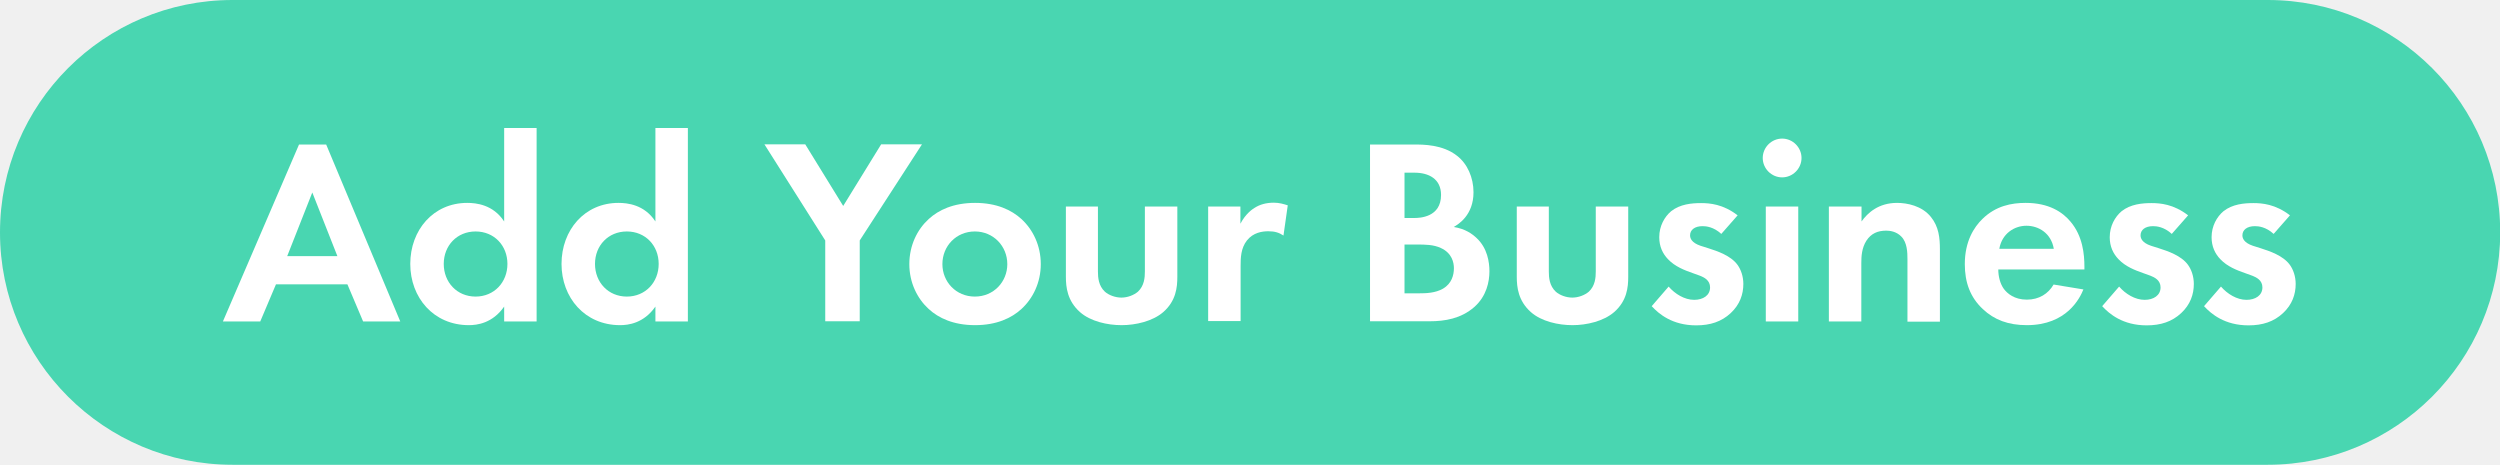
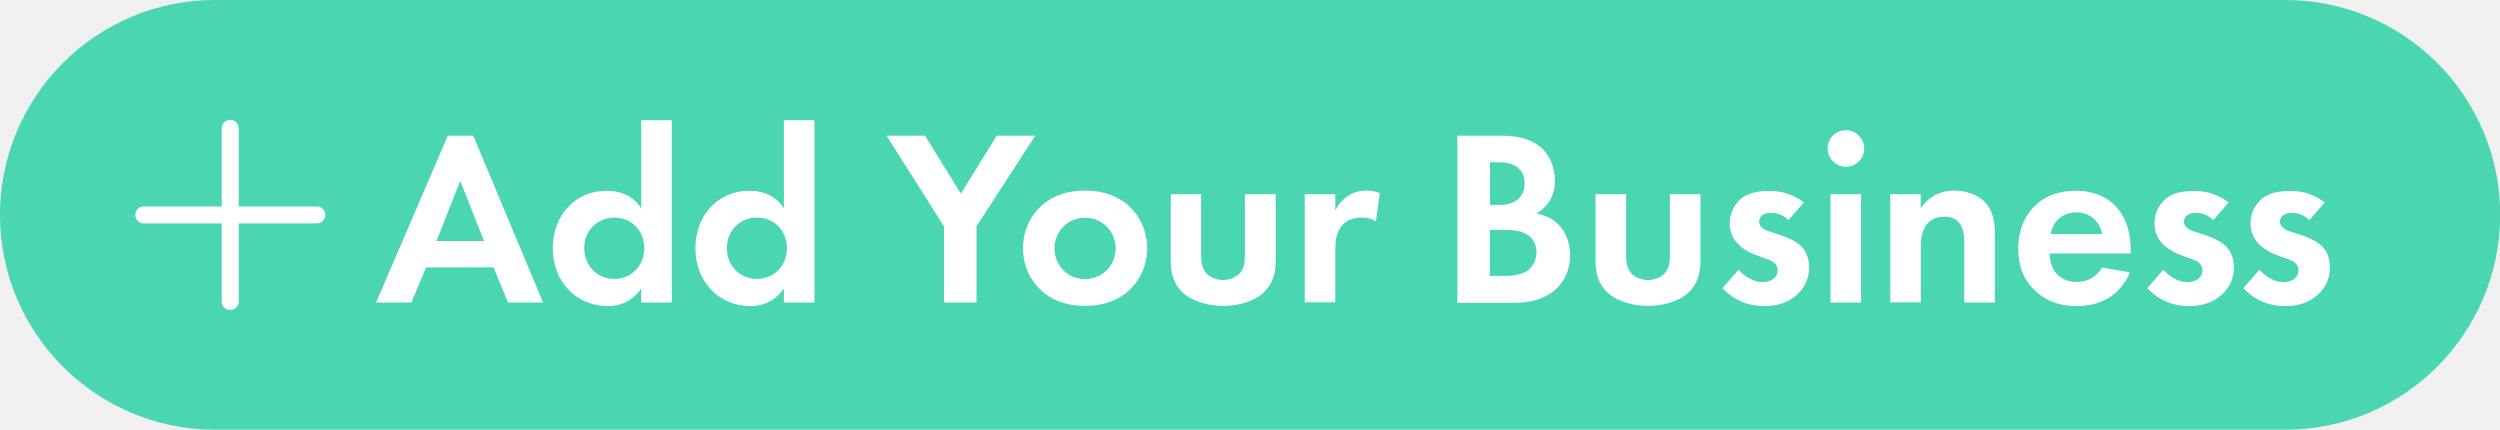
- <svg xmlns="http://www.w3.org/2000/svg" version="1.1" x="0px" y="0px" width="1224.8px" height="227.7px" viewBox="0 0 1224.8 227.7" style="enable-background:new 0 0 1224.8 227.7;" xml:space="preserve">
+ <svg xmlns="http://www.w3.org/2000/svg" version="1.1" x="0px" y="0px" width="1324.8px" height="227.7px" viewBox="0 0 1324.8 227.7" style="enable-background:new 0 0 1324.8 227.7;" xml:space="preserve">
  <style type="text/css">
	.st0{fill:#49D6B1;}
	.st1{fill:#FFFFFF;}
</style>
  <defs>
</defs>
-   <path class="st0" d="M1111,227.7H113.9C51,227.7,0,176.7,0,113.9v0C0,51,51,0,113.9,0H1111c62.9,0,113.9,51,113.9,113.9v0  C1224.8,176.7,1173.9,227.7,1111,227.7z" />
+   <path class="st0" d="M1211,227.7H113.9C51,227.7,0,176.7,0,113.9v0C0,51,51,0,113.9,0H1211c62.9,0,113.9,51,113.9,113.9v0  C1324.8,176.7,1273.9,227.7,1211,227.7z" />
  <g>
-     <path class="st1" d="M170.2,139.3h-35l-7.7,18.2h-18.3l37.3-86.7h13.3l36.3,86.7h-18.2L170.2,139.3z M165.3,125.5l-12.3-31.2   l-12.3,31.2H165.3z" />
-     <path class="st1" d="M247,62.7h15.9v94.8H247v-7.3c-5.7,8.2-13.3,9.1-17.3,9.1c-17.3,0-28.7-13.5-28.7-30   c0-16.6,11.3-29.9,27.9-29.9c4.3,0,12.7,0.8,18.1,9.1V62.7z M217.4,129.3c0,9,6.5,16,15.6,16c9.1,0,15.6-7,15.6-16   c0-9-6.5-15.9-15.6-15.9C223.9,113.4,217.4,120.3,217.4,129.3z" />
-     <path class="st1" d="M321.1,62.7H337v94.8h-15.9v-7.3c-5.7,8.2-13.3,9.1-17.3,9.1c-17.3,0-28.7-13.5-28.7-30   c0-16.6,11.3-29.9,27.9-29.9c4.3,0,12.7,0.8,18.1,9.1V62.7z M291.5,129.3c0,9,6.5,16,15.6,16c9.1,0,15.6-7,15.6-16   c0-9-6.5-15.9-15.6-15.9C298,113.4,291.5,120.3,291.5,129.3z" />
-     <path class="st1" d="M404.3,117.8l-29.8-47.1h20l18.6,30.2l18.6-30.2h20l-30.5,47.1v39.6h-16.9V117.8z" />
-     <path class="st1" d="M500.4,107.3c5.6,5.1,9.5,12.9,9.5,22.1c0,9.1-3.9,16.9-9.5,22c-4.8,4.4-12.1,7.9-22.7,7.9s-17.9-3.5-22.7-7.9   c-5.6-5.1-9.5-12.9-9.5-22c0-9.2,3.9-17,9.5-22.1c4.8-4.4,12.1-7.9,22.7-7.9S495.6,102.9,500.4,107.3z M493.5,129.4   c0-8.8-6.8-16-15.9-16s-15.9,7.1-15.9,16c0,8.6,6.6,15.9,15.9,15.9S493.5,138,493.5,129.4z" />
-     <path class="st1" d="M537.9,101.2V133c0,3,0.3,7,3.4,9.9c1.9,1.7,5.1,2.9,8.1,2.9c3,0,6.1-1.2,8.1-2.9c3.1-2.9,3.4-6.9,3.4-9.9   v-31.8h15.9v34.4c0,5.1-0.6,11.8-6.9,17.3c-5.2,4.5-13.5,6.4-20.4,6.4c-6.9,0-15.2-1.8-20.4-6.4c-6.2-5.5-6.9-12.2-6.9-17.3v-34.4   H537.9z" />
-     <path class="st1" d="M591.8,101.2h15.9v8.4c2.5-4.8,5.8-7.1,7-7.8c2.5-1.6,5.6-2.5,9.4-2.5c2.7,0,4.9,0.7,6.8,1.3l-2.1,14.8   c-2.1-1.4-4.2-2.1-7.4-2.1c-3,0-7.4,0.6-10.5,4.5c-3,3.8-3.1,8.6-3.1,12.5v27h-15.9V101.2z" />
-     <path class="st1" d="M692.6,70.8c4.8,0,14.2,0,21.2,5.5c5.1,3.9,8.1,10.7,8.1,17.9c0,11.2-7.4,15.7-9.7,17   c5.7,0.9,9.1,3.4,11.3,5.5c5.2,4.9,6.2,11.7,6.2,16.2c0,5.1-1.4,12.2-7.4,17.5c-6.5,5.7-14.4,7-22,7h-29.1V70.8H692.6z    M688.1,106.8h4.8c2.6,0,13.1-0.3,13.1-11.3c0-7.9-6.1-10.9-13-10.9h-4.9V106.8z M688.1,143.7h7.3c3.1,0,7.8-0.1,11.6-2.3   c4.2-2.5,5.3-6.6,5.3-10c0-2.7-0.9-7.4-6.4-9.9c-3.6-1.7-7.9-1.7-11.6-1.7h-6.2V143.7z" />
-     <path class="st1" d="M758.8,101.2V133c0,3,0.3,7,3.4,9.9c1.9,1.7,5.1,2.9,8.1,2.9c3,0,6.1-1.2,8.1-2.9c3.1-2.9,3.4-6.9,3.4-9.9   v-31.8h15.9v34.4c0,5.1-0.6,11.8-6.9,17.3c-5.2,4.5-13.5,6.4-20.4,6.4c-6.9,0-15.2-1.8-20.4-6.4c-6.2-5.5-6.9-12.2-6.9-17.3v-34.4   H758.8z" />
-     <path class="st1" d="M843.3,114.6c-3.8-3.5-7.5-3.8-9.2-3.8c-3.8,0-6.1,1.8-6.1,4.5c0,1.4,0.7,3.6,5.1,5.1l3.8,1.2   c4.4,1.4,11,3.6,14.3,8.1c1.7,2.3,2.9,5.7,2.9,9.4c0,5.1-1.7,10.1-6.2,14.3c-4.5,4.2-10,6-16.9,6c-11.7,0-18.3-5.6-21.8-9.4   l8.3-9.6c3.1,3.6,7.8,6.5,12.5,6.5c4.4,0,7.8-2.2,7.8-6.1c0-3.5-2.9-4.9-4.9-5.7l-3.6-1.3c-4-1.4-8.7-3.2-12.1-6.8   c-2.6-2.7-4.3-6.2-4.3-10.8c0-5.5,2.6-10,5.8-12.7c4.4-3.5,10.1-4,14.7-4c4.2,0,10.8,0.5,17.9,6L843.3,114.6z" />
-     <path class="st1" d="M873.1,67.9c5.2,0,9.5,4.3,9.5,9.5c0,5.2-4.3,9.5-9.5,9.5s-9.5-4.3-9.5-9.5C863.6,72.2,867.9,67.9,873.1,67.9z    M881,101.2v56.3h-15.9v-56.3H881z" />
-     <path class="st1" d="M896.1,101.2h15.9v7.3c3-4.2,8.3-9.1,17.4-9.1c4.9,0,12.2,1.4,16.6,6.9c3.9,4.8,4.4,10.4,4.4,15.9v35.4h-15.9   v-30.7c0-3.1-0.1-8.1-3-11c-2.5-2.6-5.8-2.9-7.4-2.9c-4.2,0-7.4,1.4-9.7,4.9c-2.3,3.6-2.5,7.7-2.5,10.9v28.7h-15.9V101.2z" />
-     <path class="st1" d="M1020.7,141.8c-1.7,4.2-8.1,17.5-27.7,17.5c-9.1,0-16-2.6-21.6-7.9c-6.2-5.8-8.8-13.1-8.8-22   c0-11.2,4.5-18.1,8.6-22.1c6.6-6.5,14.4-7.9,21.2-7.9c11.4,0,18.1,4.5,22,9.2c6,7.1,6.8,16,6.8,22.1v1.3H979c0,3.4,0.9,7,2.7,9.5   c1.7,2.3,5.2,5.3,11.3,5.3c6,0,10.5-2.9,13.1-7.4L1020.7,141.8z M1006.2,121.9c-1.3-7.7-7.5-11.3-13.4-11.3s-12,3.8-13.3,11.3   H1006.2z" />
-     <path class="st1" d="M1064,114.6c-3.8-3.5-7.5-3.8-9.2-3.8c-3.8,0-6.1,1.8-6.1,4.5c0,1.4,0.7,3.6,5.1,5.1l3.8,1.2   c4.4,1.4,11,3.6,14.3,8.1c1.7,2.3,2.9,5.7,2.9,9.4c0,5.1-1.7,10.1-6.2,14.3c-4.5,4.2-10,6-16.9,6c-11.7,0-18.3-5.6-21.8-9.4   l8.3-9.6c3.1,3.6,7.8,6.5,12.5,6.5c4.4,0,7.8-2.2,7.8-6.1c0-3.5-2.9-4.9-4.9-5.7l-3.6-1.3c-4-1.4-8.7-3.2-12.1-6.8   c-2.6-2.7-4.3-6.2-4.3-10.8c0-5.5,2.6-10,5.8-12.7c4.4-3.5,10.1-4,14.7-4c4.2,0,10.8,0.5,17.9,6L1064,114.6z" />
-     <path class="st1" d="M1113.9,114.6c-3.8-3.5-7.5-3.8-9.2-3.8c-3.8,0-6.1,1.8-6.1,4.5c0,1.4,0.7,3.6,5.1,5.1l3.8,1.2   c4.4,1.4,11,3.6,14.3,8.1c1.7,2.3,2.9,5.7,2.9,9.4c0,5.1-1.7,10.1-6.2,14.3c-4.5,4.2-10,6-16.9,6c-11.7,0-18.3-5.6-21.8-9.4   l8.3-9.6c3.1,3.6,7.8,6.5,12.5,6.5c4.4,0,7.8-2.2,7.8-6.1c0-3.5-2.9-4.9-4.9-5.7l-3.6-1.3c-4-1.4-8.7-3.2-12.1-6.8   c-2.6-2.7-4.3-6.2-4.3-10.8c0-5.5,2.6-10,5.8-12.7c4.4-3.5,10.1-4,14.7-4c4.2,0,10.8,0.5,17.9,6L1113.9,114.6z" />
+     <g>
+       <path class="st1" d="M172.4,113.9c0,2.5-2,4.5-4.5,4.5h-41.4v41.4c0,2.5-2,4.5-4.5,4.5c-2.5,0-4.5-2-4.5-4.5v-41.4H76.2    c-2.5,0-4.5-2-4.5-4.5c0-2.5,2-4.5,4.5-4.5h41.3V68c0-2.5,2-4.5,4.5-4.5c2.5,0,4.5,2,4.5,4.5v41.4h41.4    C170.4,109.4,172.4,111.4,172.4,113.9z" />
+     </g>
+   </g>
+   <g>
+     <path class="st1" d="M261.5,141.7h-35.7l-7.8,18.6h-18.7l38-88.4h13.5l37,88.4h-18.6L261.5,141.7z M256.5,127.7l-12.6-31.8   l-12.6,31.8H256.5z" />
+     <path class="st1" d="M339.9,63.7H356v96.6h-16.2v-7.4c-5.8,8.3-13.5,9.3-17.6,9.3c-17.6,0-29.3-13.8-29.3-30.6   c0-17,11.5-30.5,28.5-30.5c4.4,0,13,0.8,18.4,9.3V63.7z M309.6,131.5c0,9.1,6.6,16.3,15.9,16.3c9.3,0,15.9-7.2,15.9-16.3   c0-9.1-6.6-16.2-15.9-16.2C316.3,115.4,309.6,122.4,309.6,131.5z" />
+     <path class="st1" d="M415.4,63.7h16.2v96.6h-16.2v-7.4c-5.8,8.3-13.5,9.3-17.6,9.3c-17.6,0-29.3-13.8-29.3-30.6   c0-17,11.5-30.5,28.5-30.5c4.4,0,13,0.8,18.4,9.3V63.7z M385.2,131.5c0,9.1,6.6,16.3,15.9,16.3c9.3,0,15.9-7.2,15.9-16.3   c0-9.1-6.6-16.2-15.9-16.2C391.8,115.4,385.2,122.4,385.2,131.5z" />
+     <path class="st1" d="M500.2,119.9l-30.4-48h20.4l19,30.7l19-30.7h20.4l-31.1,48v40.4h-17.2V119.9z" />
+     <path class="st1" d="M598.2,109.1c5.7,5.2,9.7,13.1,9.7,22.5c0,9.3-4,17.2-9.7,22.4c-4.9,4.5-12.3,8.1-23.2,8.1   c-10.9,0-18.3-3.6-23.2-8.1c-5.7-5.2-9.7-13.1-9.7-22.4c0-9.4,4-17.4,9.7-22.5c4.9-4.5,12.3-8.1,23.2-8.1   C585.8,101,593.3,104.6,598.2,109.1z M591.2,131.7c0-9-6.9-16.3-16.2-16.3c-9.3,0-16.2,7.3-16.2,16.3c0,8.7,6.8,16.2,16.2,16.2   C584.4,147.8,591.2,140.4,591.2,131.7z" />
+     <path class="st1" d="M636.5,102.9v32.5c0,3,0.3,7.2,3.4,10.1c2,1.7,5.2,2.9,8.2,2.9c3,0,6.2-1.2,8.2-2.9c3.2-2.9,3.4-7,3.4-10.1   v-32.5H676V138c0,5.2-0.7,12.1-7,17.6c-5.3,4.6-13.8,6.5-20.8,6.5c-7,0-15.5-1.9-20.8-6.5c-6.4-5.6-7-12.5-7-17.6v-35.1H636.5z" />
+     <path class="st1" d="M691.4,102.9h16.2v8.6c2.5-4.9,6-7.3,7.2-8c2.5-1.6,5.7-2.5,9.5-2.5c2.8,0,5,0.7,6.9,1.3l-2.1,15.1   c-2.1-1.5-4.2-2.1-7.6-2.1c-3,0-7.6,0.7-10.7,4.6c-3,3.8-3.2,8.7-3.2,12.7v27.6h-16.2V102.9z" />
+     <path class="st1" d="M794.2,71.9c4.9,0,14.4,0,21.6,5.6c5.2,4,8.2,10.9,8.2,18.3c0,11.4-7.6,16-9.9,17.4c5.8,0.9,9.3,3.4,11.5,5.6   c5.3,5,6.4,11.9,6.4,16.6c0,5.2-1.5,12.5-7.6,17.9c-6.6,5.8-14.7,7.2-22.4,7.2h-29.7V71.9H794.2z M789.6,108.6h4.9   c2.7,0,13.4-0.3,13.4-11.5c0-8.1-6.2-11.1-13.3-11.1h-5V108.6z M789.6,146.2h7.4c3.2,0,8-0.1,11.8-2.4c4.2-2.5,5.4-6.8,5.4-10.2   c0-2.8-0.9-7.6-6.5-10.1c-3.7-1.7-8.1-1.7-11.8-1.7h-6.4V146.2z" />
+     <path class="st1" d="M861.7,102.9v32.5c0,3,0.3,7.2,3.4,10.1c2,1.7,5.2,2.9,8.2,2.9c3,0,6.2-1.2,8.2-2.9c3.2-2.9,3.4-7,3.4-10.1   v-32.5h16.2V138c0,5.2-0.7,12.1-7,17.6c-5.3,4.6-13.8,6.5-20.8,6.5c-7,0-15.5-1.9-20.8-6.5c-6.4-5.6-7-12.5-7-17.6v-35.1H861.7z" />
+     <path class="st1" d="M947.8,116.6c-3.8-3.6-7.7-3.8-9.4-3.8c-3.8,0-6.2,1.9-6.2,4.6c0,1.5,0.7,3.7,5.2,5.2l3.8,1.2   c4.5,1.5,11.3,3.7,14.6,8.2c1.7,2.4,2.9,5.8,2.9,9.5c0,5.2-1.7,10.3-6.4,14.6c-4.6,4.2-10.2,6.1-17.2,6.1   c-11.9,0-18.7-5.7-22.3-9.5l8.5-9.8c3.2,3.7,8,6.6,12.7,6.6c4.5,0,8-2.3,8-6.2c0-3.6-2.9-5-5-5.8l-3.7-1.3   c-4.1-1.5-8.9-3.3-12.3-6.9c-2.7-2.8-4.4-6.4-4.4-11c0-5.6,2.7-10.2,6-13c4.5-3.6,10.3-4.1,15-4.1c4.2,0,11,0.5,18.3,6.1   L947.8,116.6z" />
+     <path class="st1" d="M978.2,69c5.3,0,9.7,4.4,9.7,9.7c0,5.3-4.4,9.7-9.7,9.7s-9.7-4.4-9.7-9.7C968.5,73.3,972.9,69,978.2,69z    M986.2,102.9v57.4h-16.2v-57.4H986.2z" />
+     <path class="st1" d="M1001.6,102.9h16.2v7.4c3-4.2,8.5-9.3,17.8-9.3c5,0,12.5,1.5,17,7c4,4.9,4.5,10.6,4.5,16.2v36.1h-16.2V129   c0-3.2-0.1-8.2-3-11.3c-2.5-2.7-6-2.9-7.6-2.9c-4.2,0-7.6,1.5-9.9,5c-2.4,3.7-2.5,7.8-2.5,11.1v29.3h-16.2V102.9z" />
+     <path class="st1" d="M1128.7,144.3c-1.7,4.2-8.2,17.9-28.2,17.9c-9.3,0-16.3-2.7-22-8.1c-6.4-6-9-13.4-9-22.4   c0-11.4,4.6-18.4,8.7-22.5c6.8-6.6,14.7-8.1,21.6-8.1c11.7,0,18.4,4.6,22.4,9.4c6.1,7.3,6.9,16.3,6.9,22.5v1.3h-42.9   c0,3.4,0.9,7.2,2.8,9.7c1.7,2.4,5.3,5.4,11.5,5.4c6.1,0,10.7-2.9,13.4-7.6L1128.7,144.3z M1113.9,124c-1.3-7.8-7.7-11.5-13.7-11.5   s-12.2,3.8-13.5,11.5H1113.9z" />
+     <path class="st1" d="M1172.9,116.6c-3.8-3.6-7.7-3.8-9.4-3.8c-3.8,0-6.2,1.9-6.2,4.6c0,1.5,0.7,3.7,5.2,5.2l3.8,1.2   c4.5,1.5,11.3,3.7,14.6,8.2c1.7,2.4,2.9,5.8,2.9,9.5c0,5.2-1.7,10.3-6.4,14.6c-4.6,4.2-10.2,6.1-17.2,6.1   c-11.9,0-18.7-5.7-22.3-9.5l8.5-9.8c3.2,3.7,8,6.6,12.7,6.6c4.5,0,8-2.3,8-6.2c0-3.6-2.9-5-5-5.8l-3.7-1.3   c-4.1-1.5-8.9-3.3-12.3-6.9c-2.7-2.8-4.4-6.4-4.4-11c0-5.6,2.7-10.2,6-13c4.5-3.6,10.3-4.1,15-4.1c4.2,0,11,0.5,18.3,6.1   L1172.9,116.6z" />
+     <path class="st1" d="M1223.8,116.6c-3.8-3.6-7.7-3.8-9.4-3.8c-3.8,0-6.2,1.9-6.2,4.6c0,1.5,0.7,3.7,5.2,5.2l3.8,1.2   c4.5,1.5,11.3,3.7,14.6,8.2c1.7,2.4,2.9,5.8,2.9,9.5c0,5.2-1.7,10.3-6.4,14.6c-4.6,4.2-10.2,6.1-17.2,6.1   c-11.9,0-18.7-5.7-22.3-9.5l8.5-9.8c3.2,3.7,8,6.6,12.7,6.6c4.5,0,8-2.3,8-6.2c0-3.6-2.9-5-5-5.8l-3.7-1.3   c-4.1-1.5-8.9-3.3-12.3-6.9c-2.7-2.8-4.4-6.4-4.4-11c0-5.6,2.7-10.2,6-13c4.5-3.6,10.3-4.1,15-4.1c4.2,0,11,0.5,18.3,6.1   L1223.8,116.6z" />
  </g>
</svg>
